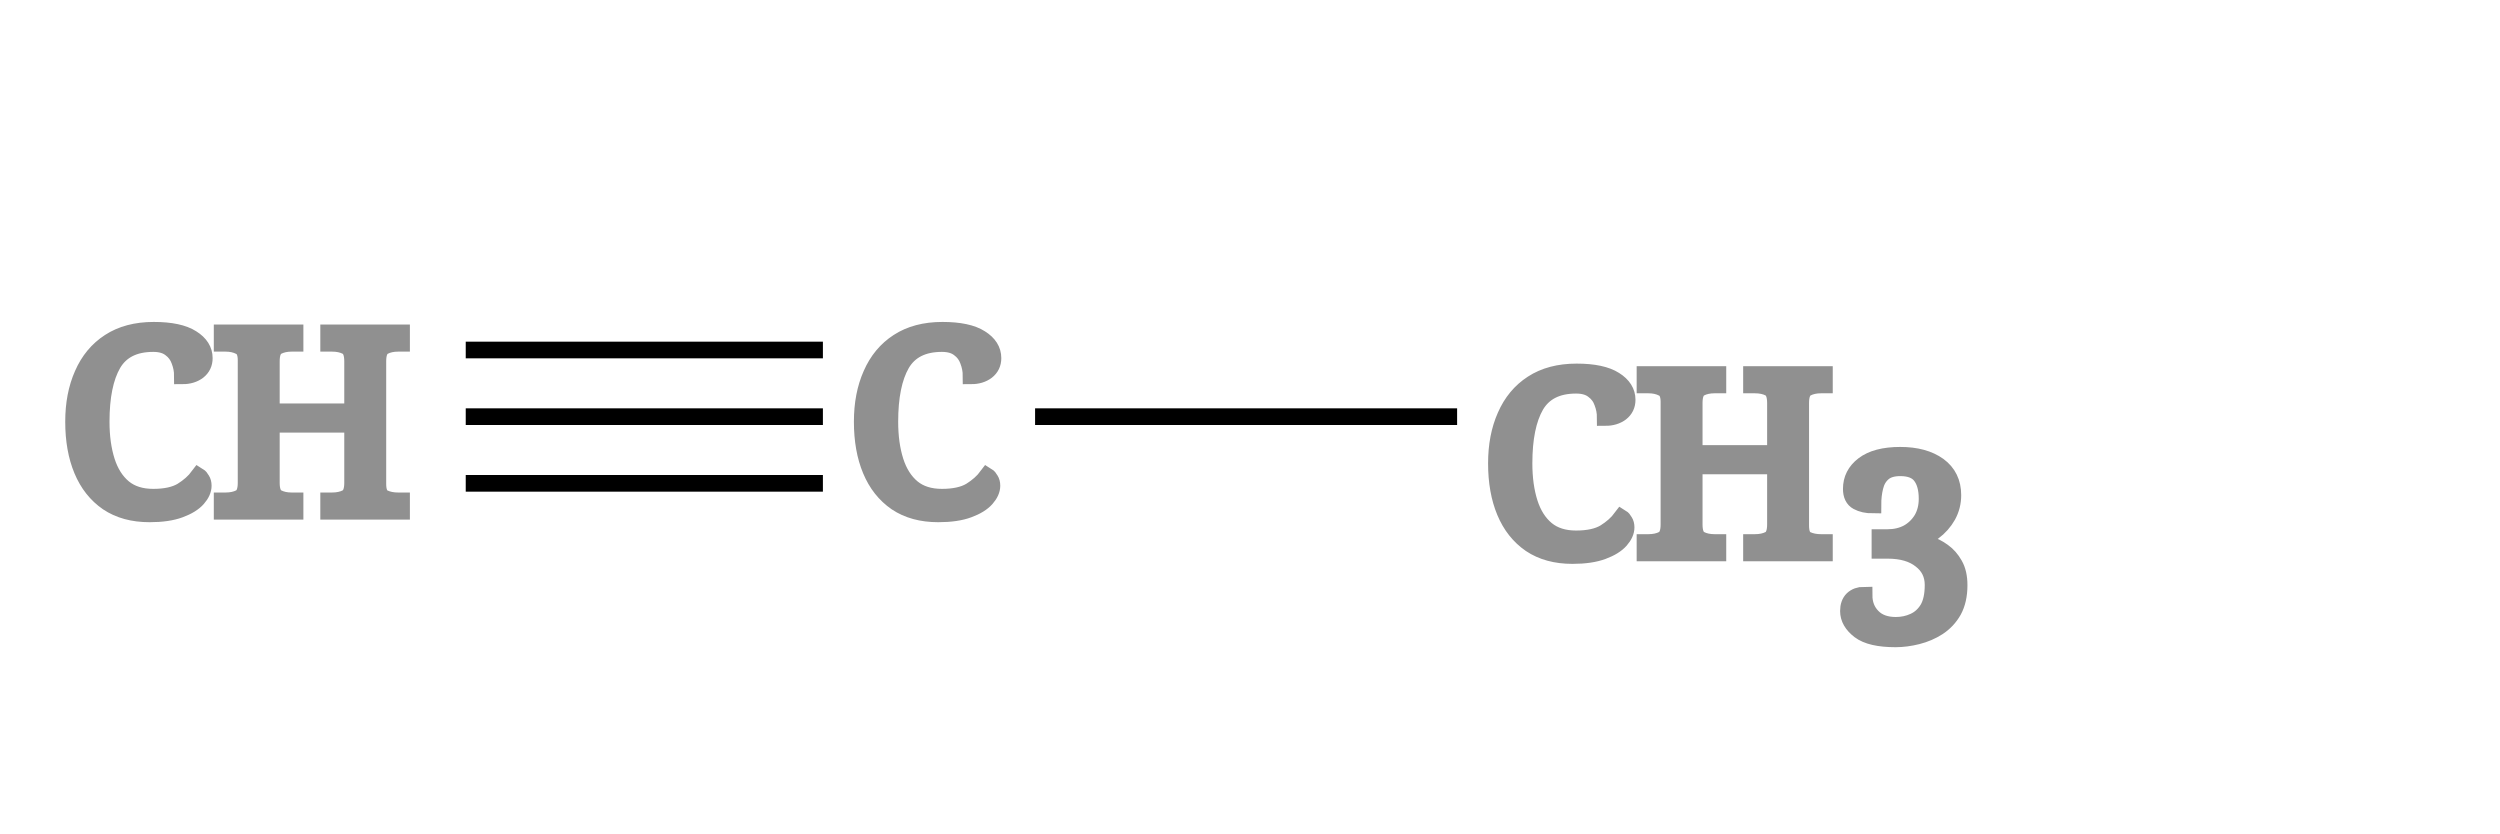
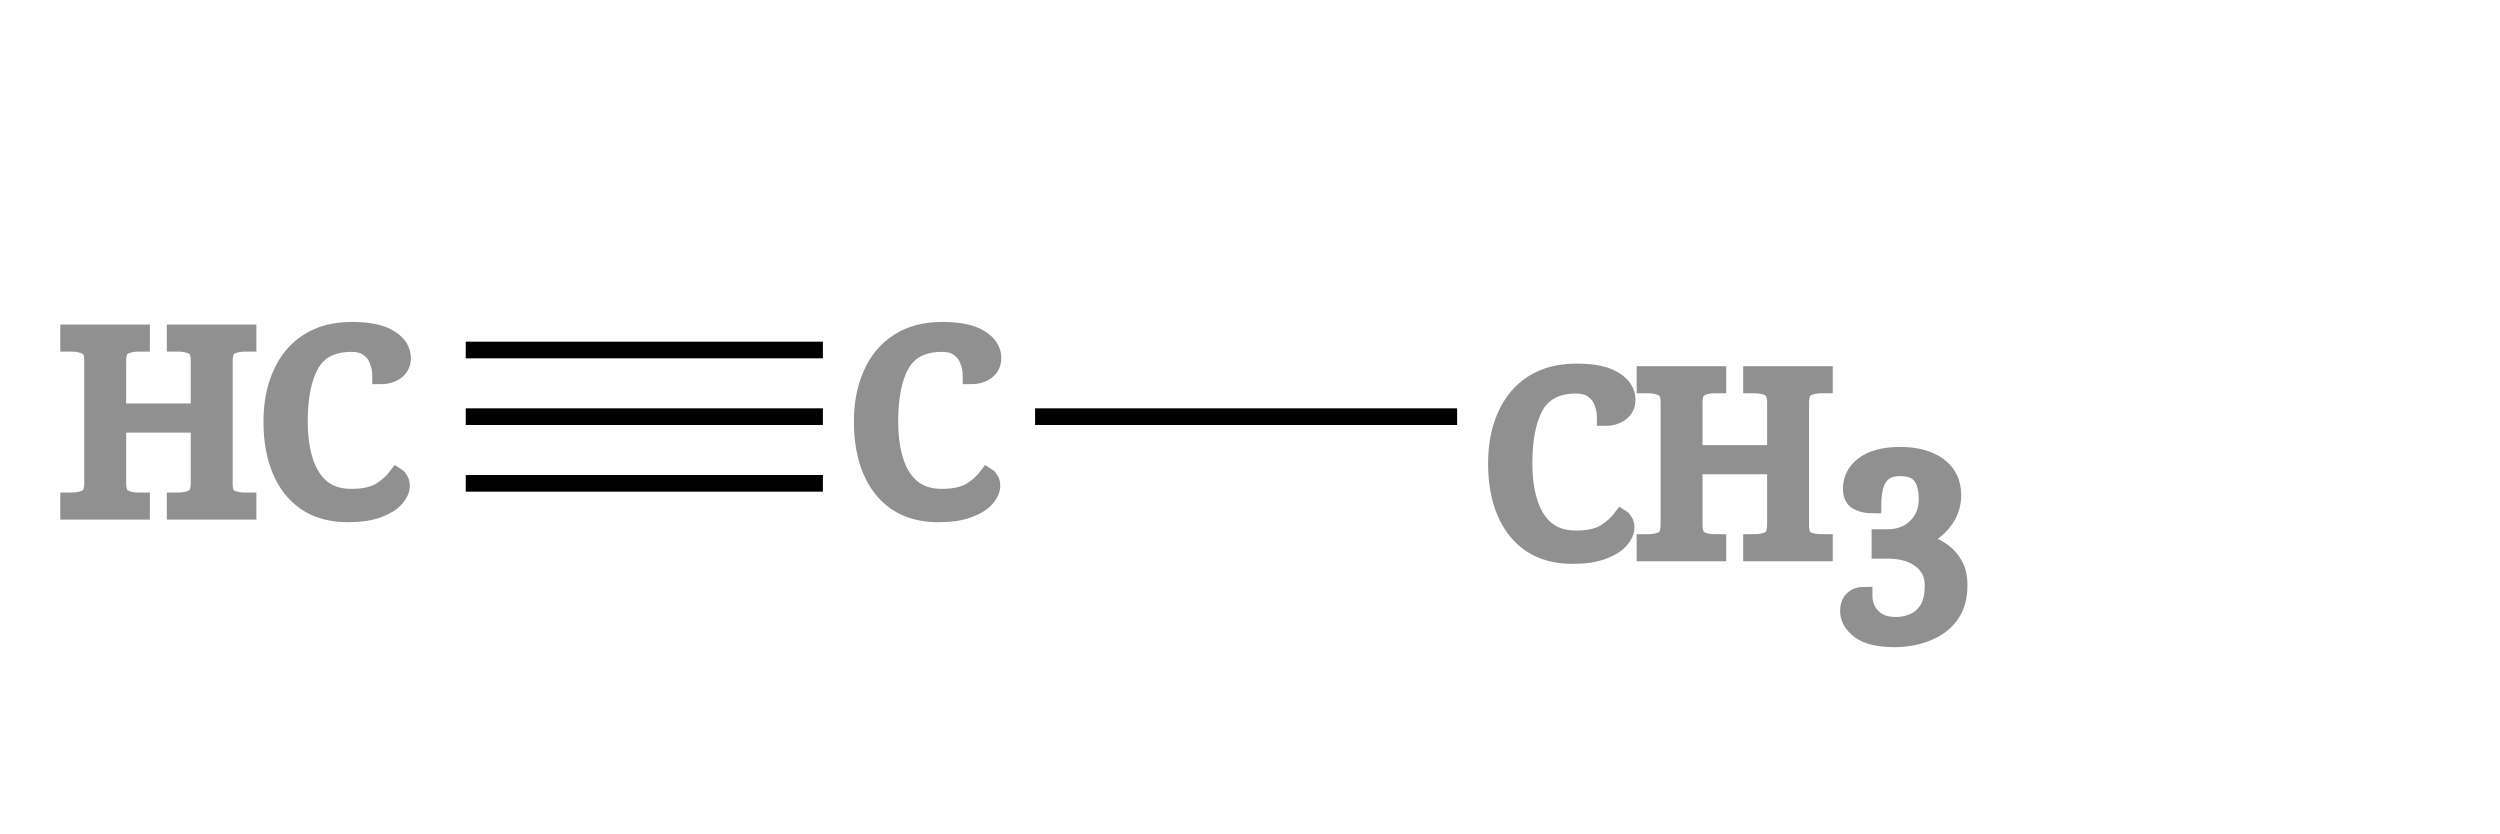
<svg xmlns="http://www.w3.org/2000/svg" contentScriptType="text/ecmascript" width="150.0" zoomAndPan="magnify" contentStyleType="text/css" height="50.0" preserveAspectRatio="xMidYMid meet" version="1.0">
  <g>
    <g>
      <g id="b1">
        <line x1="55.74" x2="25.0" y1="29.0" y2="29.0" class="bond" stroke="rgb(0, 0, 0)" stroke-width="1.0" />
        <line x1="55.74" x2="25.0" y1="21.0" y2="21.0" class="bond" stroke="rgb(0, 0, 0)" stroke-width="1.0" />
        <line x1="55.74" x2="25.0" y1="25.0" y2="25.0" class="bond" stroke="rgb(0, 0, 0)" stroke-width="1.0" />
      </g>
      <line x1="55.74" x2="105.0" y1="25.0" y2="25.0" class="bond" id="b2" stroke="rgb(0, 0, 0)" stroke-width="1.0" />
    </g>
    <g>
      <g class="atom" id="a1">
        <rect x="2.556" y="18.326" fill="rgb(255, 255, 255)" width="24.888" height="13.348" stroke="rgb(255, 255, 255)" stroke-width="1.0" />
-         <text x="3.556" font-size="15.0px" y="30.674" fill="rgb(144, 144, 144)" font-family="Serif" stroke="rgb(144, 144, 144)" stroke-width="1.0">CH</text>
+         <text x="3.556" font-size="15.0px" y="30.674" fill="rgb(144, 144, 144)" font-family="Serif" stroke="rgb(144, 144, 144)" stroke-width="1.0">HC</text>
      </g>
      <g class="atom" id="a2">
        <rect x="49.874" y="18.326" fill="rgb(255, 255, 255)" width="11.731" height="13.348" stroke="rgb(255, 255, 255)" stroke-width="1.0" />
        <text x="50.874" font-size="15.0px" y="30.674" fill="rgb(144, 144, 144)" font-family="Serif" stroke="rgb(144, 144, 144)" stroke-width="1.0">C</text>
      </g>
      <g class="atom" id="a3">
        <rect x="87.927" y="15.826" fill="rgb(255, 255, 255)" width="34.146" height="18.348" stroke="rgb(255, 255, 255)" stroke-width="1.0" />
        <text x="88.927" font-size="15.0px" y="33.174" fill="rgb(144, 144, 144)" font-family="Serif" stroke="rgb(144, 144, 144)" stroke-width="1.0">CH<tspan baseline-shift="-5px">3</tspan>
        </text>
      </g>
    </g>
  </g>
</svg>
